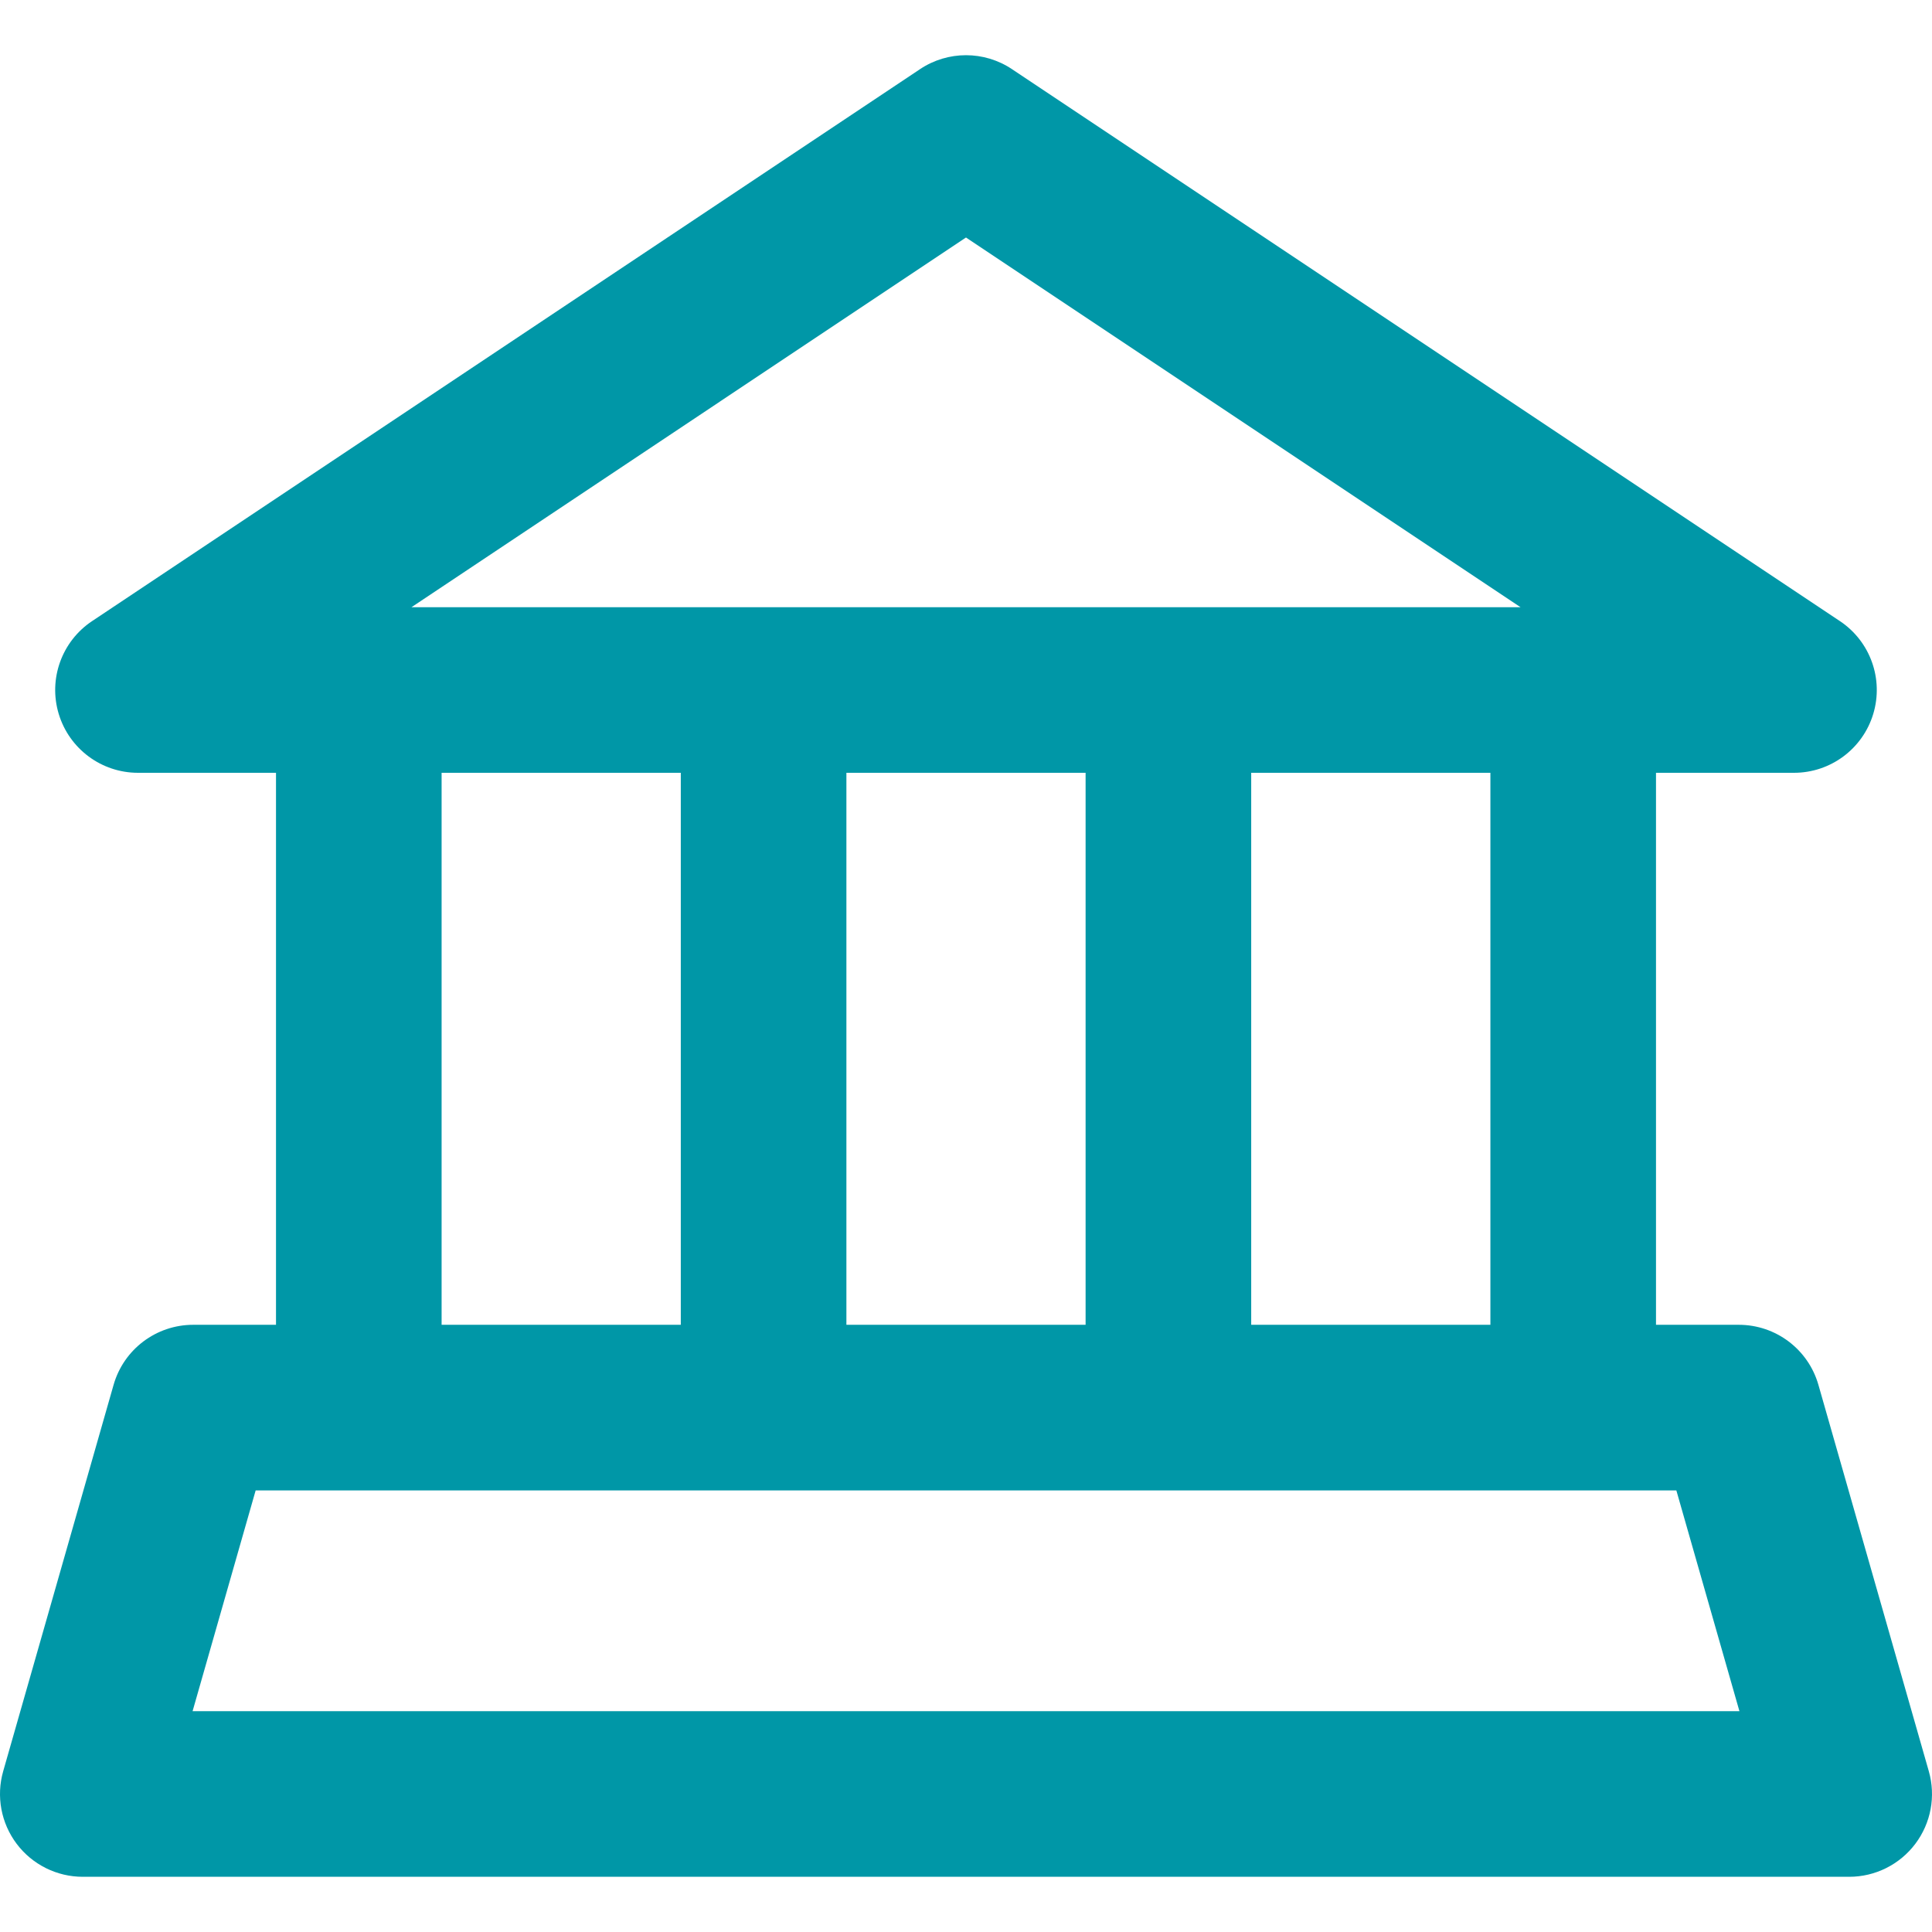
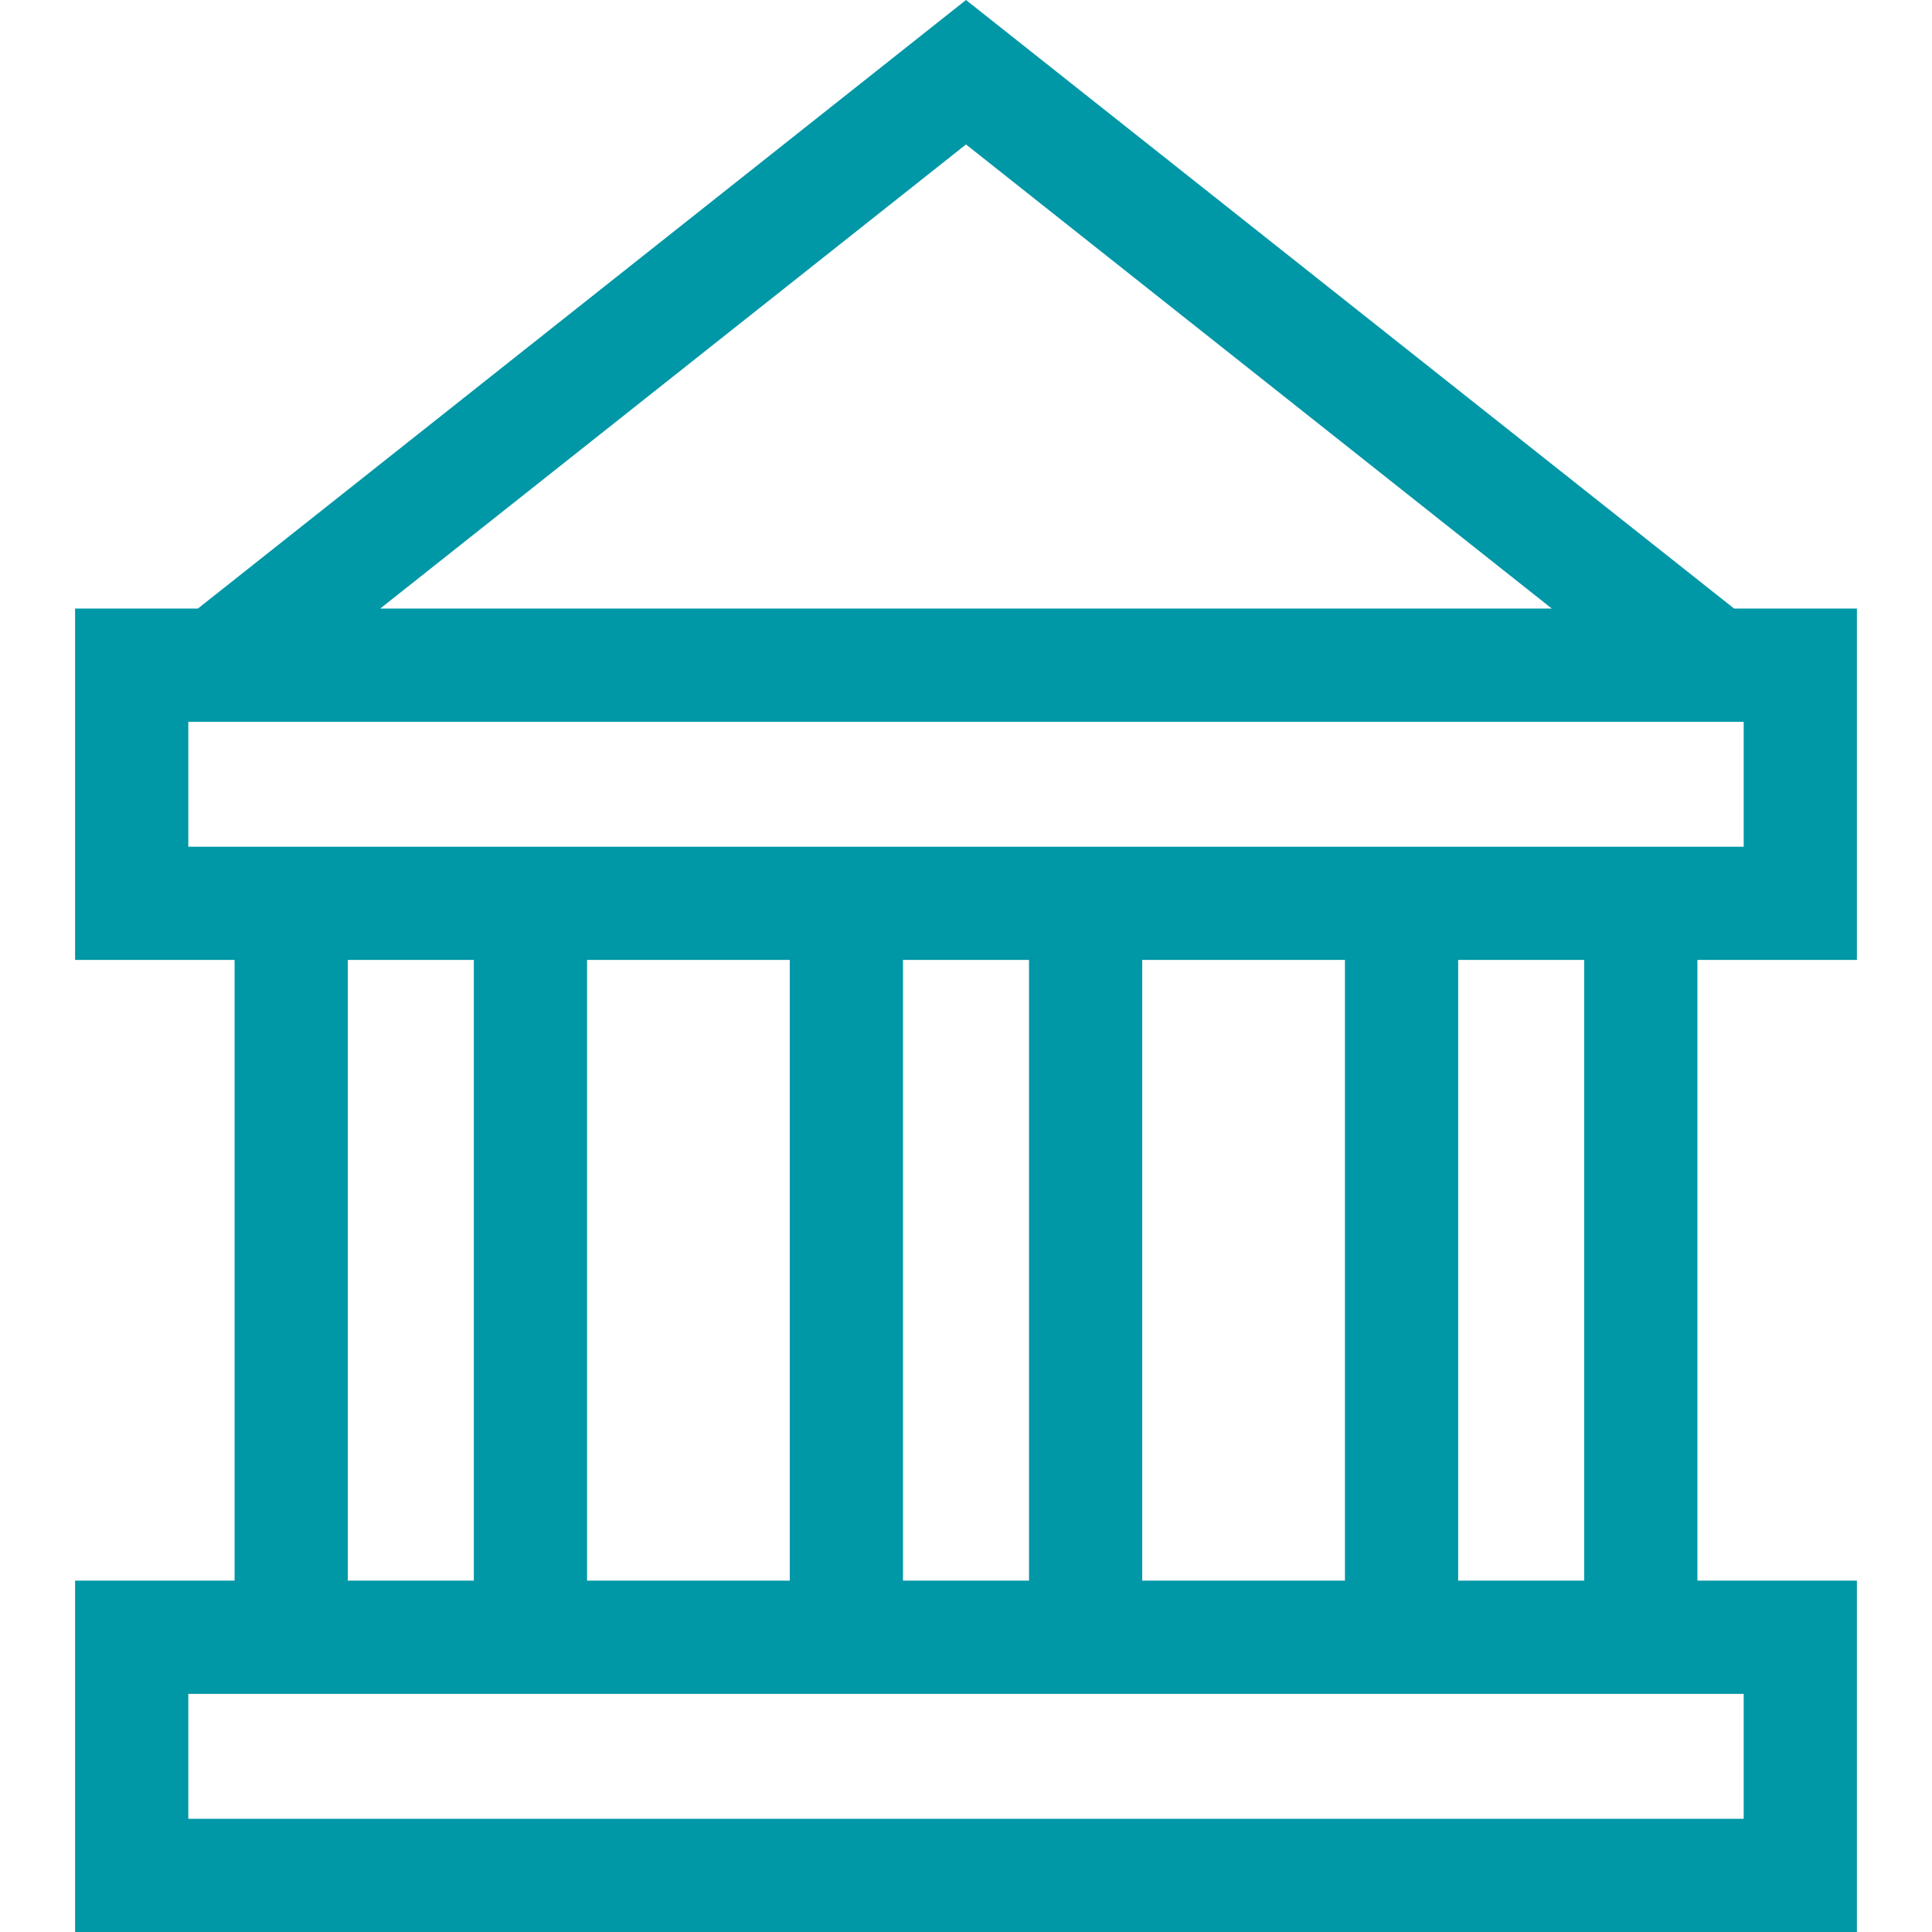
- <svg xmlns="http://www.w3.org/2000/svg" fill="#0097A7" viewBox="0 0 512.001 512.001">
-   <path d="M511.156 469.4L481.899 367a21.945 21.945 0 0 0-21.099-15.914h-21.943V204.8h36.571a21.943 21.943 0 0 0 12.171-40.199L268.171 18.315a21.941 21.941 0 0 0-24.343 0L24.399 164.601c-8.046 5.363-11.633 15.361-8.83 24.615S26.902 204.8 36.572 204.8h36.571v146.286H51.2A21.943 21.943 0 0 0 30.101 367L.844 469.4a21.942 21.942 0 0 0 21.099 27.971h468.114a21.939 21.939 0 0 0 17.518-8.729 21.94 21.94 0 0 0 3.581-19.242zM256 62.942l146.957 97.972H109.045L256 62.942zM394.972 204.8v146.286h-63.39V204.8h63.39zm-107.276 0v146.286h-63.391V204.8h63.391zm-107.277 0v146.286h-63.39V204.8h63.39zM51.034 453.486l16.719-58.514H444.25l16.719 58.514H51.034z" />
+ <svg xmlns="http://www.w3.org/2000/svg" fill="#0097A7" viewBox="0 0 512 512">
+   <path d="M492.101 254.394v-93.116h-32.54L256.001 0 52.439 161.279h-32.54v93.116h42.269v164.49H19.899V512h472.202v-93.116h-42.269v-164.49h42.269zm-236.1-216.115l155.246 122.999H100.753L256.001 38.279zm206.097 410.609v33.109H49.902v-33.109h412.196zM92.172 418.884v-164.49h33.399v164.49H92.172zm63.402 0v-164.49h53.723v164.49h-53.723zm83.726 0v-164.49h33.399v164.49H239.3zm63.403 0v-164.49h53.723v164.49h-53.723zm83.726 0v-164.49h33.399v164.49h-33.399zM49.902 224.391v-33.109h412.196v33.109H49.902z" />
</svg>
